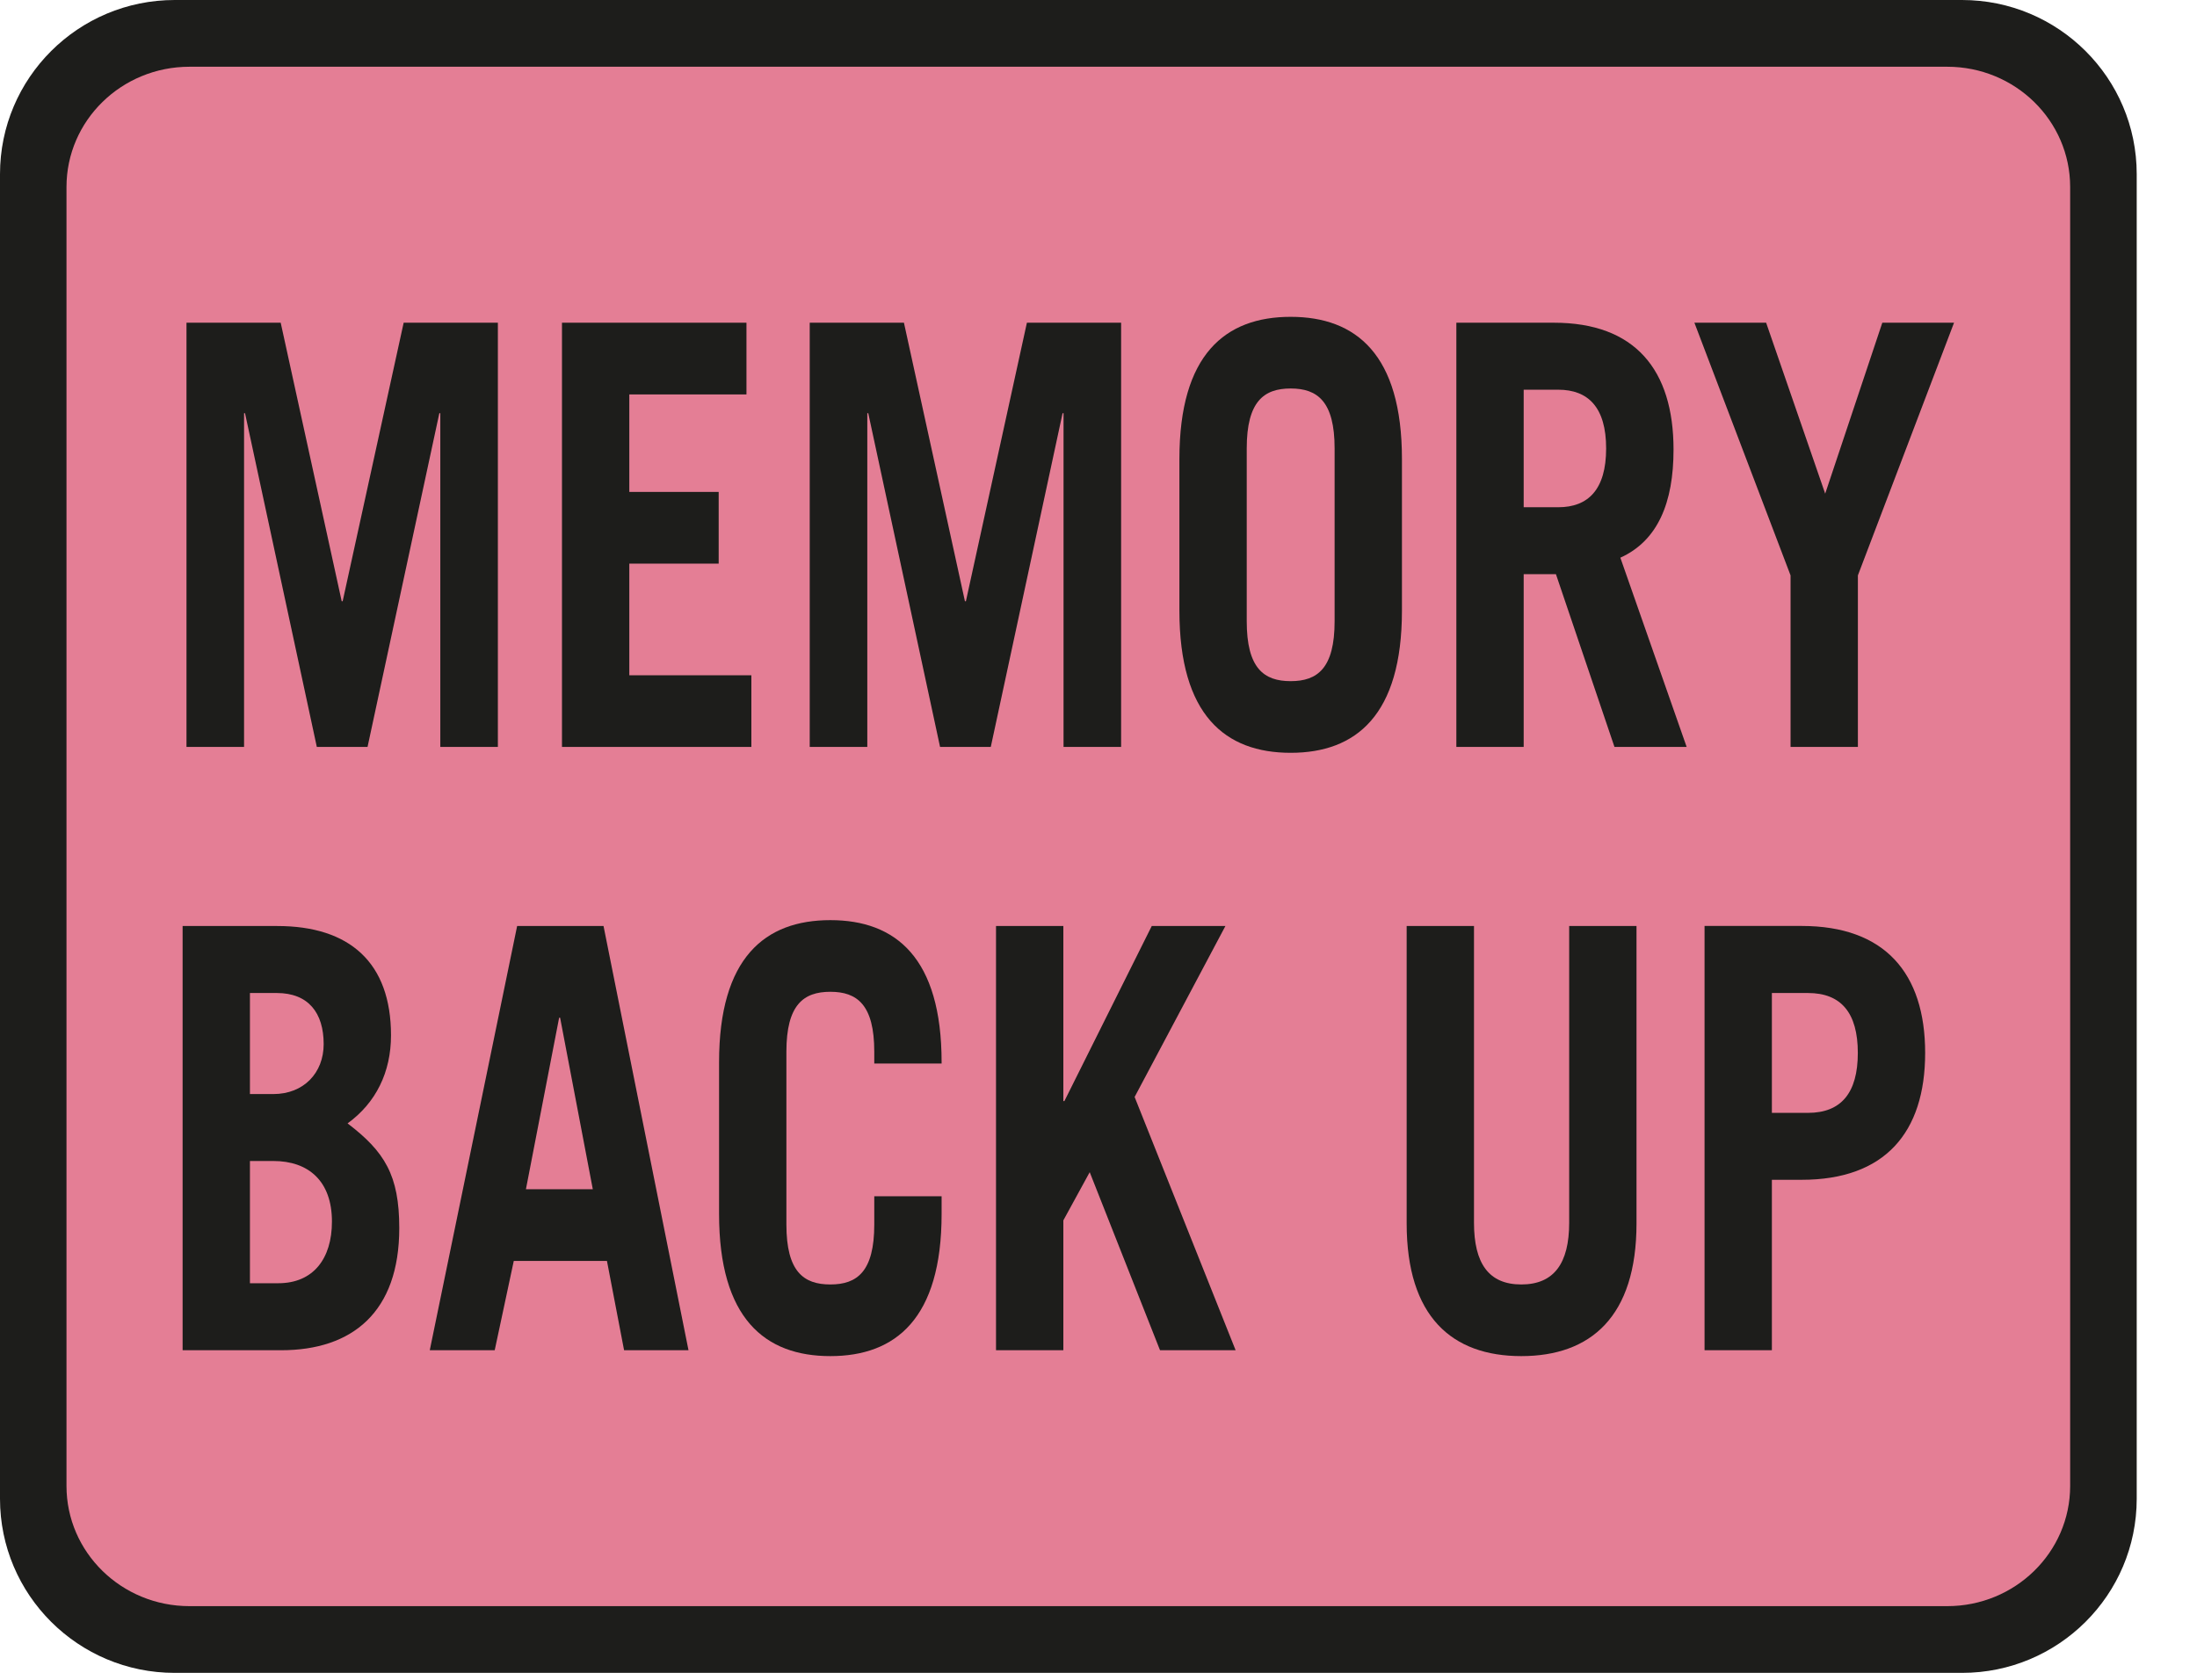
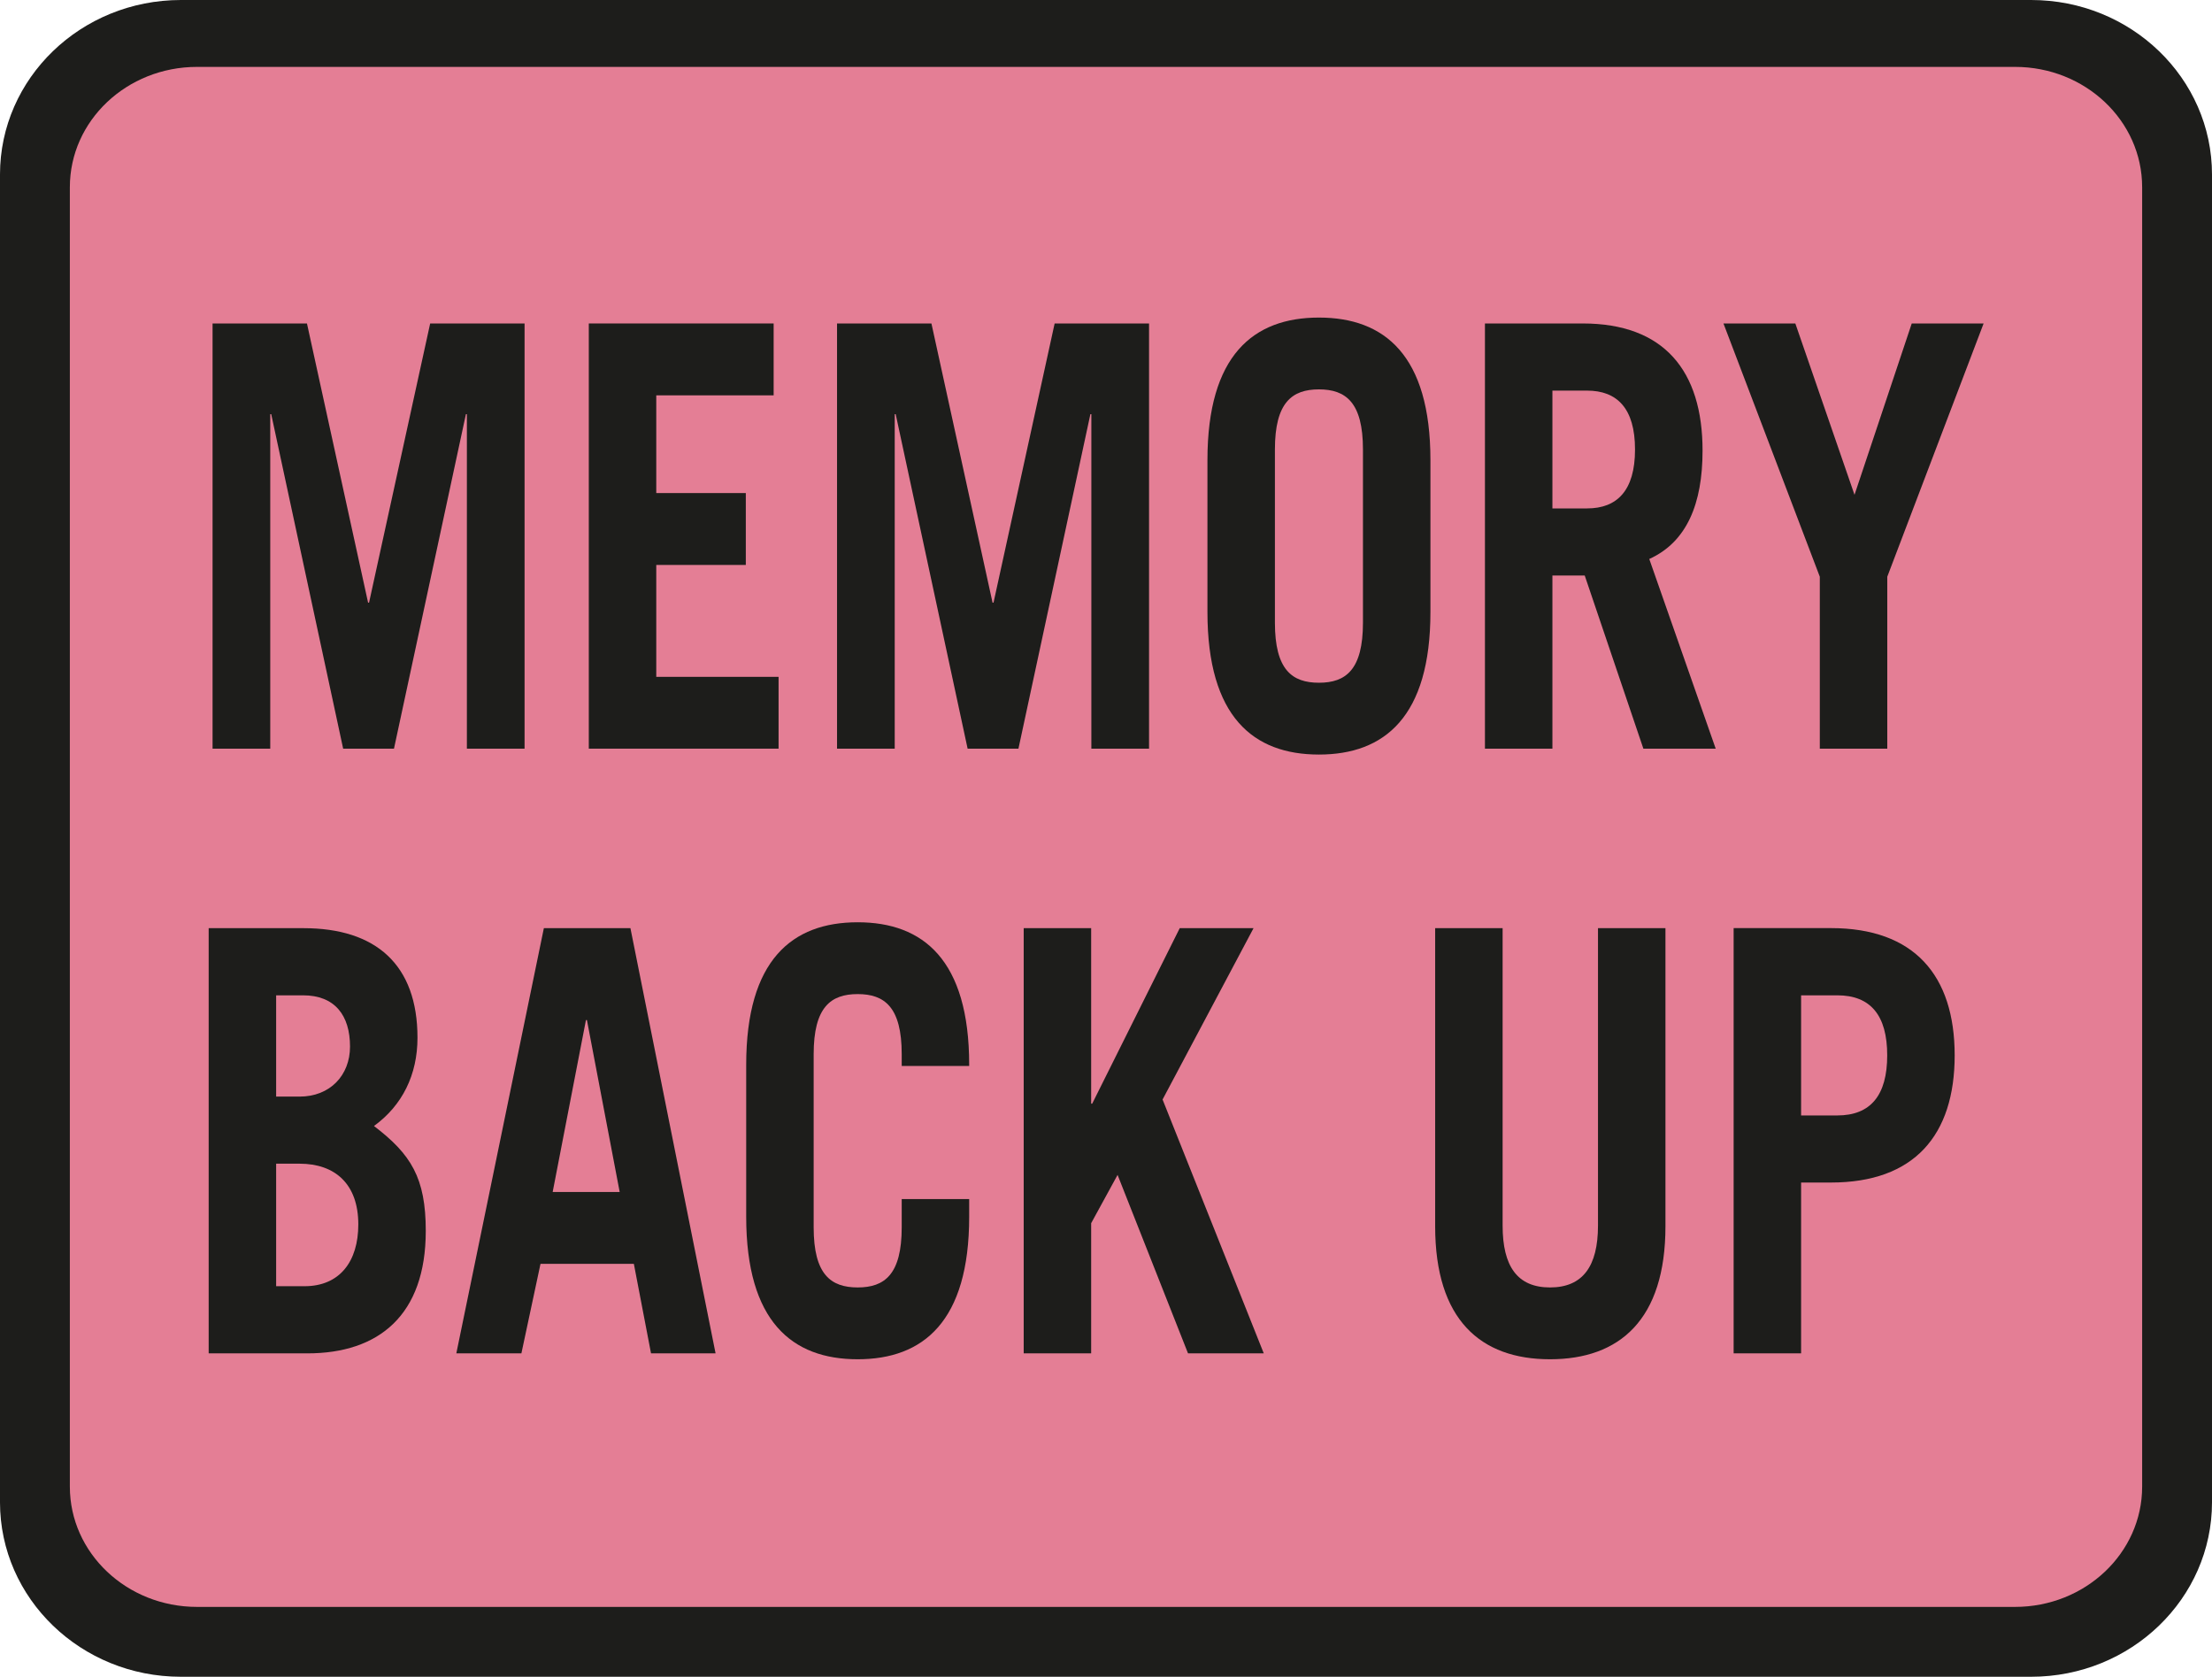
- <svg xmlns="http://www.w3.org/2000/svg" clip-rule="evenodd" fill-rule="evenodd" stroke-linejoin="round" stroke-miterlimit="2" viewBox="0 0 34 26">
+ <svg xmlns="http://www.w3.org/2000/svg" clip-rule="evenodd" fill-rule="evenodd" stroke-linejoin="round" stroke-miterlimit="2" viewBox="0 0 95 72">
  <g fill-rule="nonzero">
-     <path d="m0 20.503c0 1.488-1.211 2.695-2.704 2.695h-27.659c-1.493 0-2.704-1.207-2.704-2.695v-20.503c0-1.488 1.211-2.695 2.704-2.695h27.659c1.493 0 2.704 1.207 2.704 2.695z" fill="#1d1d1b" transform="translate(33.067 2.695)" />
-     <path d="m0 20.107c0 1.027-.852 1.86-1.902 1.86h-27.203c-1.051 0-1.903-.833-1.903-1.86v-20.106c0-1.028.852-1.861 1.903-1.861h27.203c1.05 0 1.902.833 1.902 1.861z" fill="#e47e95" transform="translate(32.037 2.893)" />
+     <path d="m0 20.503c0 1.488-1.211 2.695-2.704 2.695h-27.659c-1.493 0-2.704-1.207-2.704-2.695v-20.503c0-1.488 1.211-2.695 2.704-2.695h27.659c1.493 0 2.704 1.207 2.704 2.695z" fill="#1d1d1b" transform="matrix(2.872965 0 0 2.780667 95.0001 7.493924)" />
+     <path d="m0 20.107c0 1.027-.852 1.86-1.902 1.86h-27.203c-1.051 0-1.903-.833-1.903-1.86v-20.106c0-1.028.852-1.861 1.903-1.861h27.203c1.05 0 1.902.833 1.902 1.861z" fill="#e47e95" transform="matrix(2.870224 0 0 2.775322 91.99991 8.034533)" />
    <g fill="#1d1d1b">
-       <path d="m0 6.566v-6.566h1.458l.944 4.311h.015l.944-4.311h1.458v6.566h-.891v-5.165h-.015l-1.111 5.165h-.785l-1.111-5.165h-.015v5.165z" transform="translate(2.886 4.995)" />
-       <path d="m0 6.566v-6.566h2.855v1.11h-1.813v1.509h1.383v1.11h-1.383v1.728h1.889v1.109z" transform="translate(8.697 4.995)" />
-       <path d="m0 6.566v-6.566h1.458l.944 4.311h.015l.944-4.311h1.458v6.566h-.891v-5.165h-.015l-1.111 5.165h-.785l-1.111-5.165h-.015v5.165z" transform="translate(12.531 4.995)" />
-       <path d="m0 2.674c0 .728.265.928.68.928s.68-.2.68-.928v-2.674c0-.727-.265-.928-.68-.928s-.68.201-.68.928zm-1.042-2.51c0-1.619.709-2.201 1.722-2.201 1.012 0 1.722.582 1.722 2.201v2.346c0 1.619-.71 2.201-1.722 2.201-1.013 0-1.722-.582-1.722-2.201z" transform="translate(19.294 6.941)" />
-       <path d="m0-.854h.536c.461 0 .74-.273.74-.91s-.279-.909-.74-.909h-.536zm1.405 3.71-.906-2.674h-.499v2.674h-1.042v-6.566h1.51c1.254 0 1.851.727 1.851 1.964 0 .819-.242 1.41-.823 1.673l1.026 2.929z" transform="translate(23.58 8.705)" />
-       <path d="m0-1.274.884-2.646h1.11l-1.488 3.911v2.655h-1.042v-2.655l-1.488-3.911h1.11z" transform="translate(28.246 8.915)" />
-       <path d="m0 4.492h.438c.544 0 .831-.382.831-.954 0-.628-.363-.938-.907-.938h-.362zm0-2.928h.362c.469 0 .779-.327.779-.773 0-.482-.235-.791-.725-.791h-.416zm-1.042-2.601h1.465c1.118 0 1.76.564 1.76 1.692 0 .572-.234 1.045-.672 1.363.573.437.8.801.8 1.62 0 1.3-.725 1.891-1.828 1.891h-1.525z" transform="translate(3.868 15.37)" />
-       <path d="m0 1.582h1.035l-.506-2.655h-.015zm-1.488 2.492 1.352-6.566h1.337l1.315 6.566h-.997l-.265-1.382h-1.442l-.295 1.382z" transform="translate(8.139 16.825)" />
-       <path d="m0 2.674c0 .728.265.928.68.928s.68-.2.68-.928v-.437h1.042v.273c0 1.619-.71 2.201-1.722 2.201-1.013 0-1.722-.582-1.722-2.201v-2.346c0-1.619.709-2.201 1.722-2.201 1.012 0 1.722.582 1.722 2.201v.018h-1.042v-.182c0-.727-.265-.928-.68-.928s-.68.201-.68.928z" transform="translate(12.17 16.279)" />
-       <path d="m0 6.566v-6.566h1.042v2.71h.016l1.352-2.71h1.14l-1.405 2.646 1.563 3.92h-1.17l-1.088-2.756-.408.746v2.01z" transform="translate(15.414 14.333)" />
-       <path d="m0-6.657v4.593c0 .628.227.955.732.955.506 0 .741-.327.741-.955v-4.593h1.042v4.603c0 1.445-.71 2.054-1.783 2.054-1.072 0-1.774-.609-1.774-2.054v-4.603z" transform="translate(22.811 20.99)" />
-       <path d="m0-.781h.559c.514 0 .771-.31.771-.928s-.257-.927-.771-.927h-.559zm-1.042 3.674v-6.567h1.503c1.284 0 1.911.728 1.911 1.965s-.627 1.964-1.911 1.964h-.461v2.638z" transform="translate(27.421 18.006)" />
+       <path d="m0 6.566v-6.566h1.458l.944 4.311h.015l.944-4.311h1.458v6.566h-.891v-5.165h-.015l-1.111 5.165h-.785l-1.111-5.165h-.015v5.165z" transform="matrix(2.780667 0 0 2.780667 9.129039 13.88943)" />
+       <path d="m0 6.566v-6.566h2.855v1.11h-1.813v1.509h1.383v1.11h-1.383v1.728h1.889v1.109z" transform="matrix(2.780667 0 0 2.780667 25.28749 13.88943)" />
+       <path d="m0 6.566v-6.566h1.458l.944 4.311h.015l.944-4.311h1.458v6.566h-.891v-5.165h-.015l-1.111 5.165h-.785l-1.111-5.165h-.015v5.165z" transform="matrix(2.780667 0 0 2.780667 35.94857 13.88943)" />
+       <path d="m0 2.674c0 .728.265.928.68.928s.68-.2.68-.928v-2.674c0-.727-.265-.928-.68-.928s-.68.201-.68.928zm-1.042-2.51c0-1.619.709-2.201 1.722-2.201 1.012 0 1.722.582 1.722 2.201v2.346c0 1.619-.71 2.201-1.722 2.201-1.013 0-1.722-.582-1.722-2.201z" transform="matrix(2.780667 0 0 2.780667 54.75422 19.30061)" />
+       <path d="m0-.854h.536c.461 0 .74-.273.74-.91s-.279-.909-.74-.909h-.536zm1.405 3.71-.906-2.674h-.499v2.674h-1.042v-6.566h1.51c1.254 0 1.851.727 1.851 1.964 0 .819-.242 1.41-.823 1.673l1.026 2.929z" transform="matrix(2.780667 0 0 2.780667 66.67216 24.20571)" />
+       <path d="m0-1.274.884-2.646h1.11l-1.488 3.911v2.655h-1.042v-2.655l-1.488-3.911h1.11z" transform="matrix(2.780667 0 0 2.780667 79.64675 24.78965)" />
+       <path d="m0 4.492h.438c.544 0 .831-.382.831-.954 0-.628-.363-.938-.907-.938h-.362zm0-2.928h.362c.469 0 .779-.327.779-.773 0-.482-.235-.791-.725-.791h-.416zm-1.042-2.601h1.465c1.118 0 1.76.564 1.76 1.692 0 .572-.234 1.045-.672 1.363.573.437.8.801.8 1.62 0 1.3-.725 1.891-1.828 1.891h-1.525z" transform="matrix(2.780667 0 0 2.780667 11.85965 42.73885)" />
+       <path d="m0 1.582h1.035l-.506-2.655h-.015zm-1.488 2.492 1.352-6.566h1.337l1.315 6.566h-.997l-.265-1.382h-1.442l-.295 1.382z" transform="matrix(2.780667 0 0 2.780667 23.73588 46.78472)" />
+       <path d="m0 2.674c0 .728.265.928.68.928s.68-.2.68-.928v-.437h1.042v.273c0 1.619-.71 2.201-1.722 2.201-1.013 0-1.722-.582-1.722-2.201v-2.346c0-1.619.709-2.201 1.722-2.201 1.012 0 1.722.582 1.722 2.201v.018h-1.042v-.182c0-.727-.265-.928-.68-.928s-.68.201-.68.928z" transform="matrix(2.780667 0 0 2.780667 34.94475 45.26648)" />
+       <path d="m0 6.566v-6.566h1.042v2.71h.016l1.352-2.71h1.14l-1.405 2.646 1.563 3.92h-1.17l-1.088-2.756-.408.746v2.01z" transform="matrix(2.780667 0 0 2.780667 43.96523 39.8553)" />
+       <path d="m0-6.657v4.593c0 .628.227.955.732.955.506 0 .741-.327.741-.955v-4.593h1.042v4.603c0 1.445-.71 2.054-1.783 2.054-1.072 0-1.774-.609-1.774-2.054v-4.603z" transform="matrix(2.780667 0 0 2.780667 64.53383 58.3662)" />
+       <path d="m0-.781h.559c.514 0 .771-.31.771-.928s-.257-.927-.771-.927h-.559zm-1.042 3.674v-6.567h1.503c1.284 0 1.911.728 1.911 1.965s-.627 1.964-1.911 1.964h-.461v2.638z" transform="matrix(2.780667 0 0 2.780667 77.3527 50.06869)" />
    </g>
  </g>
</svg>
